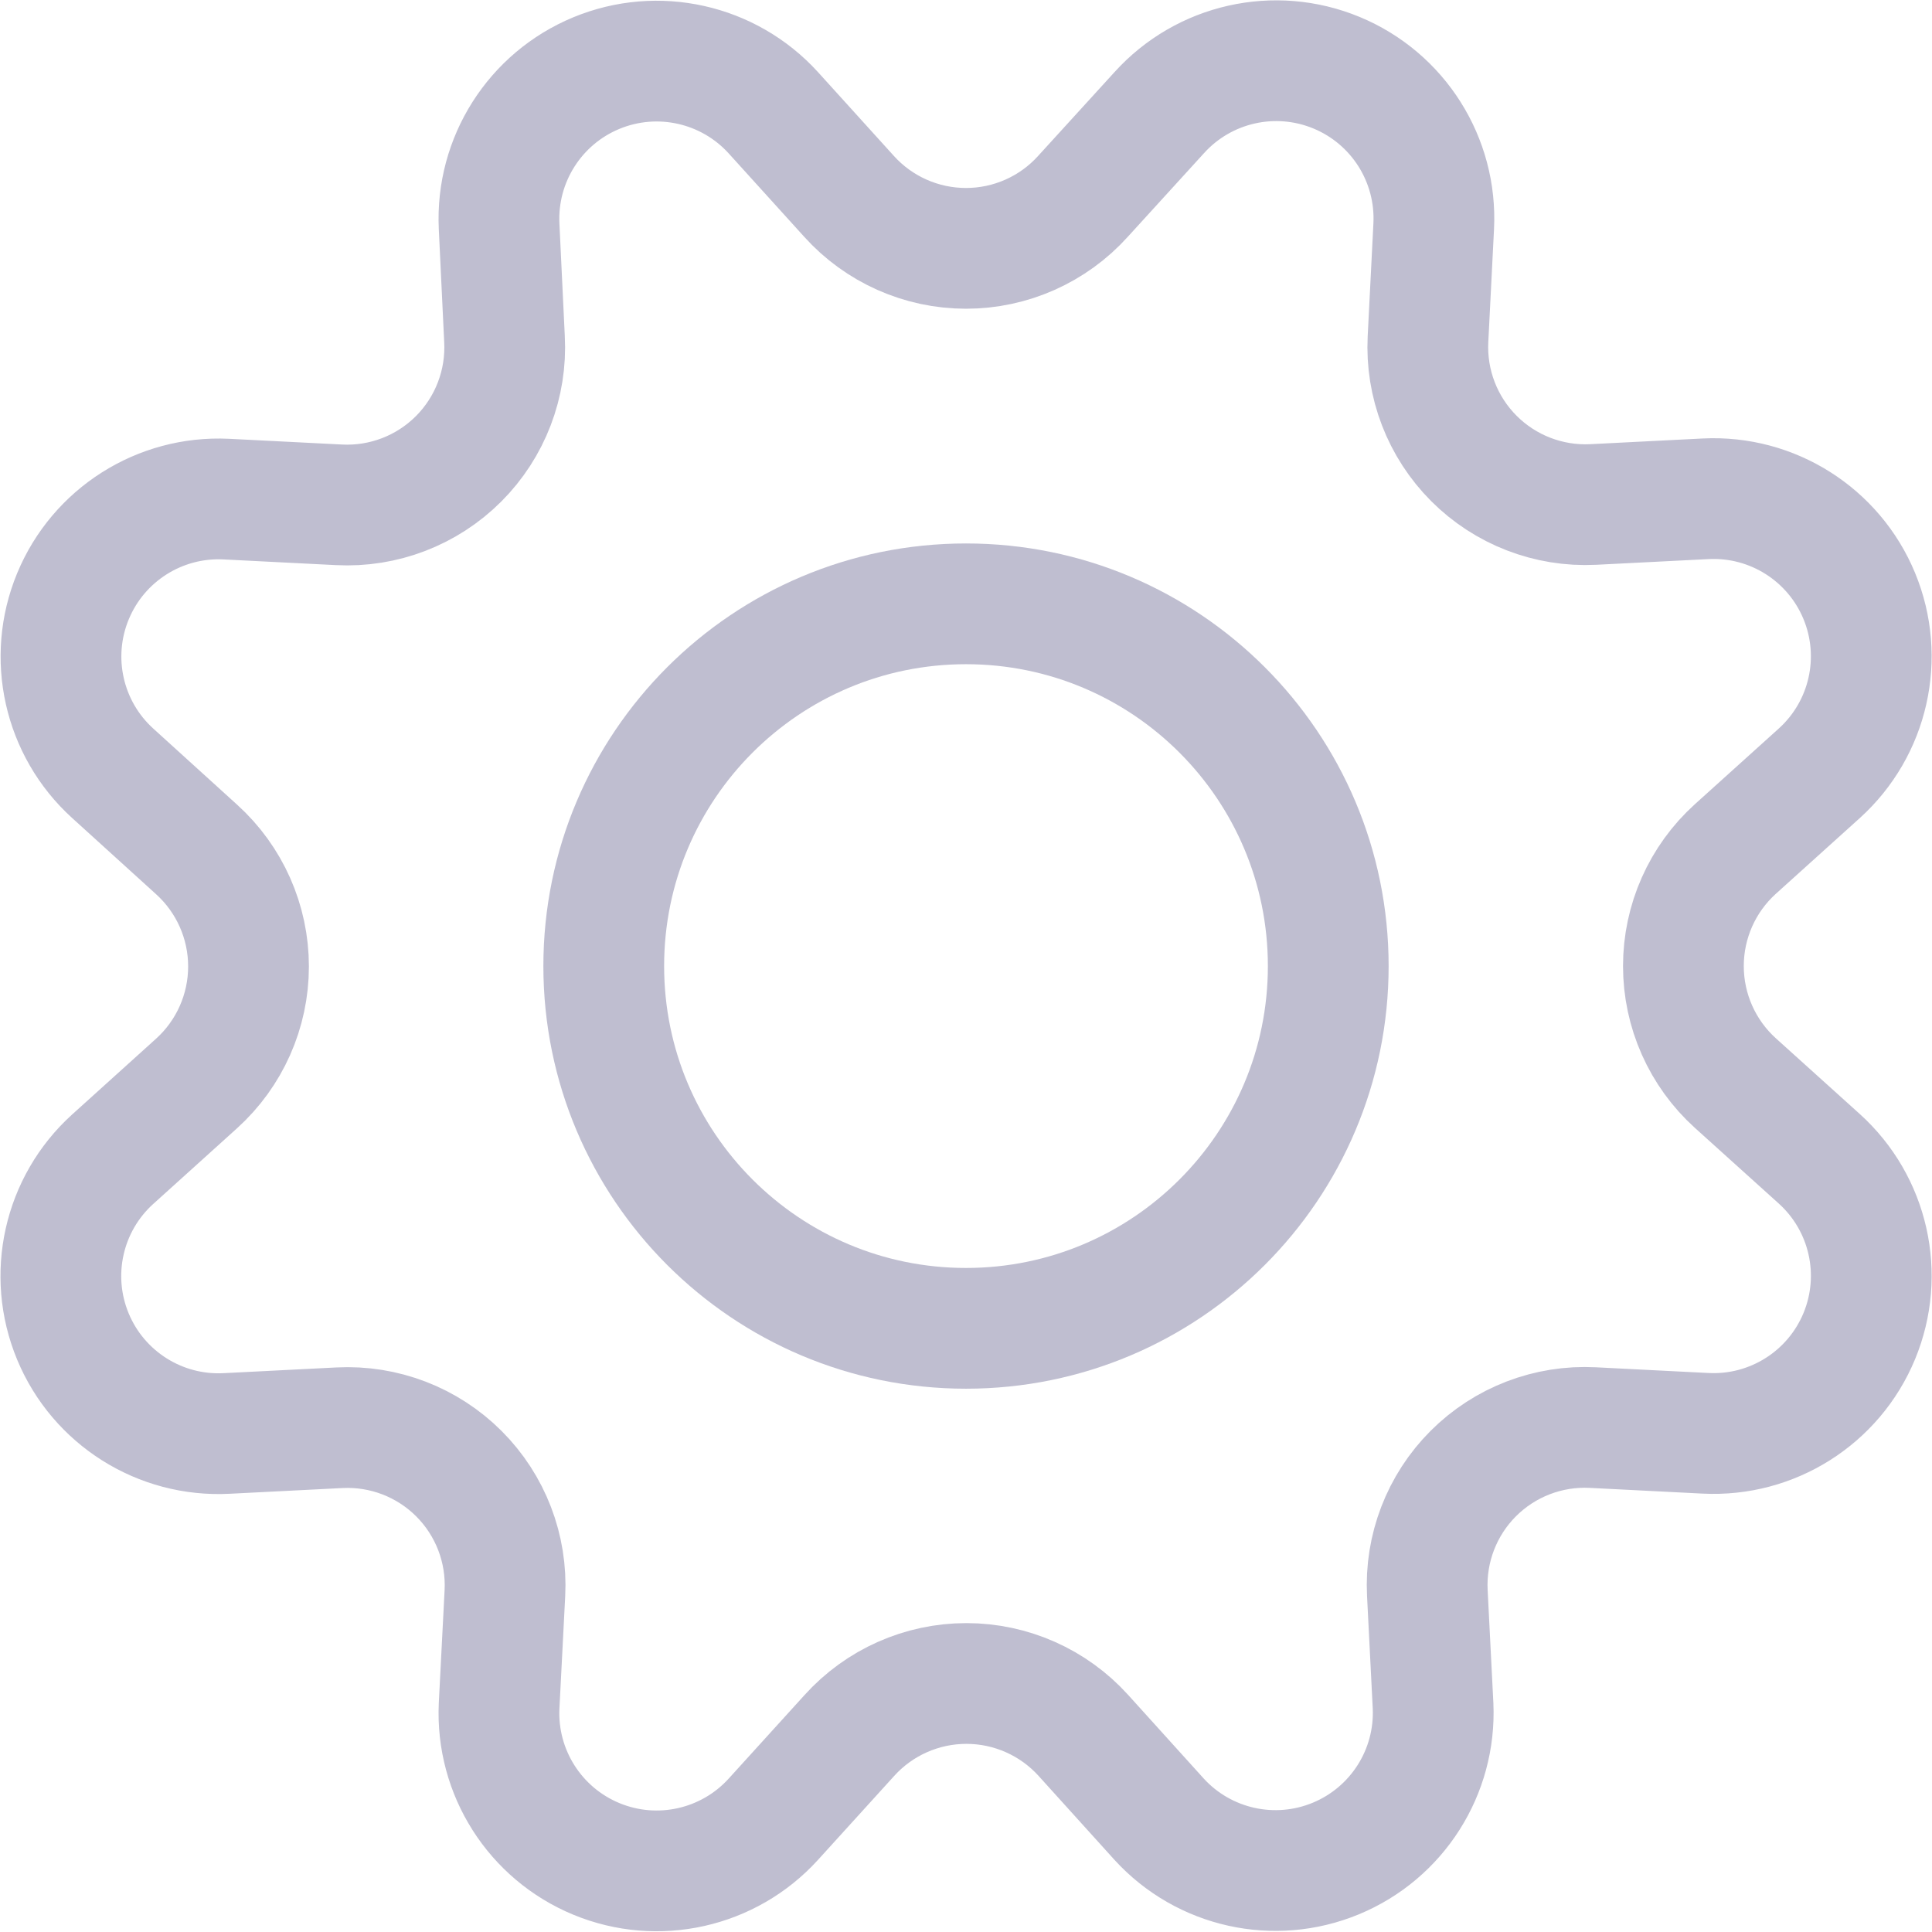
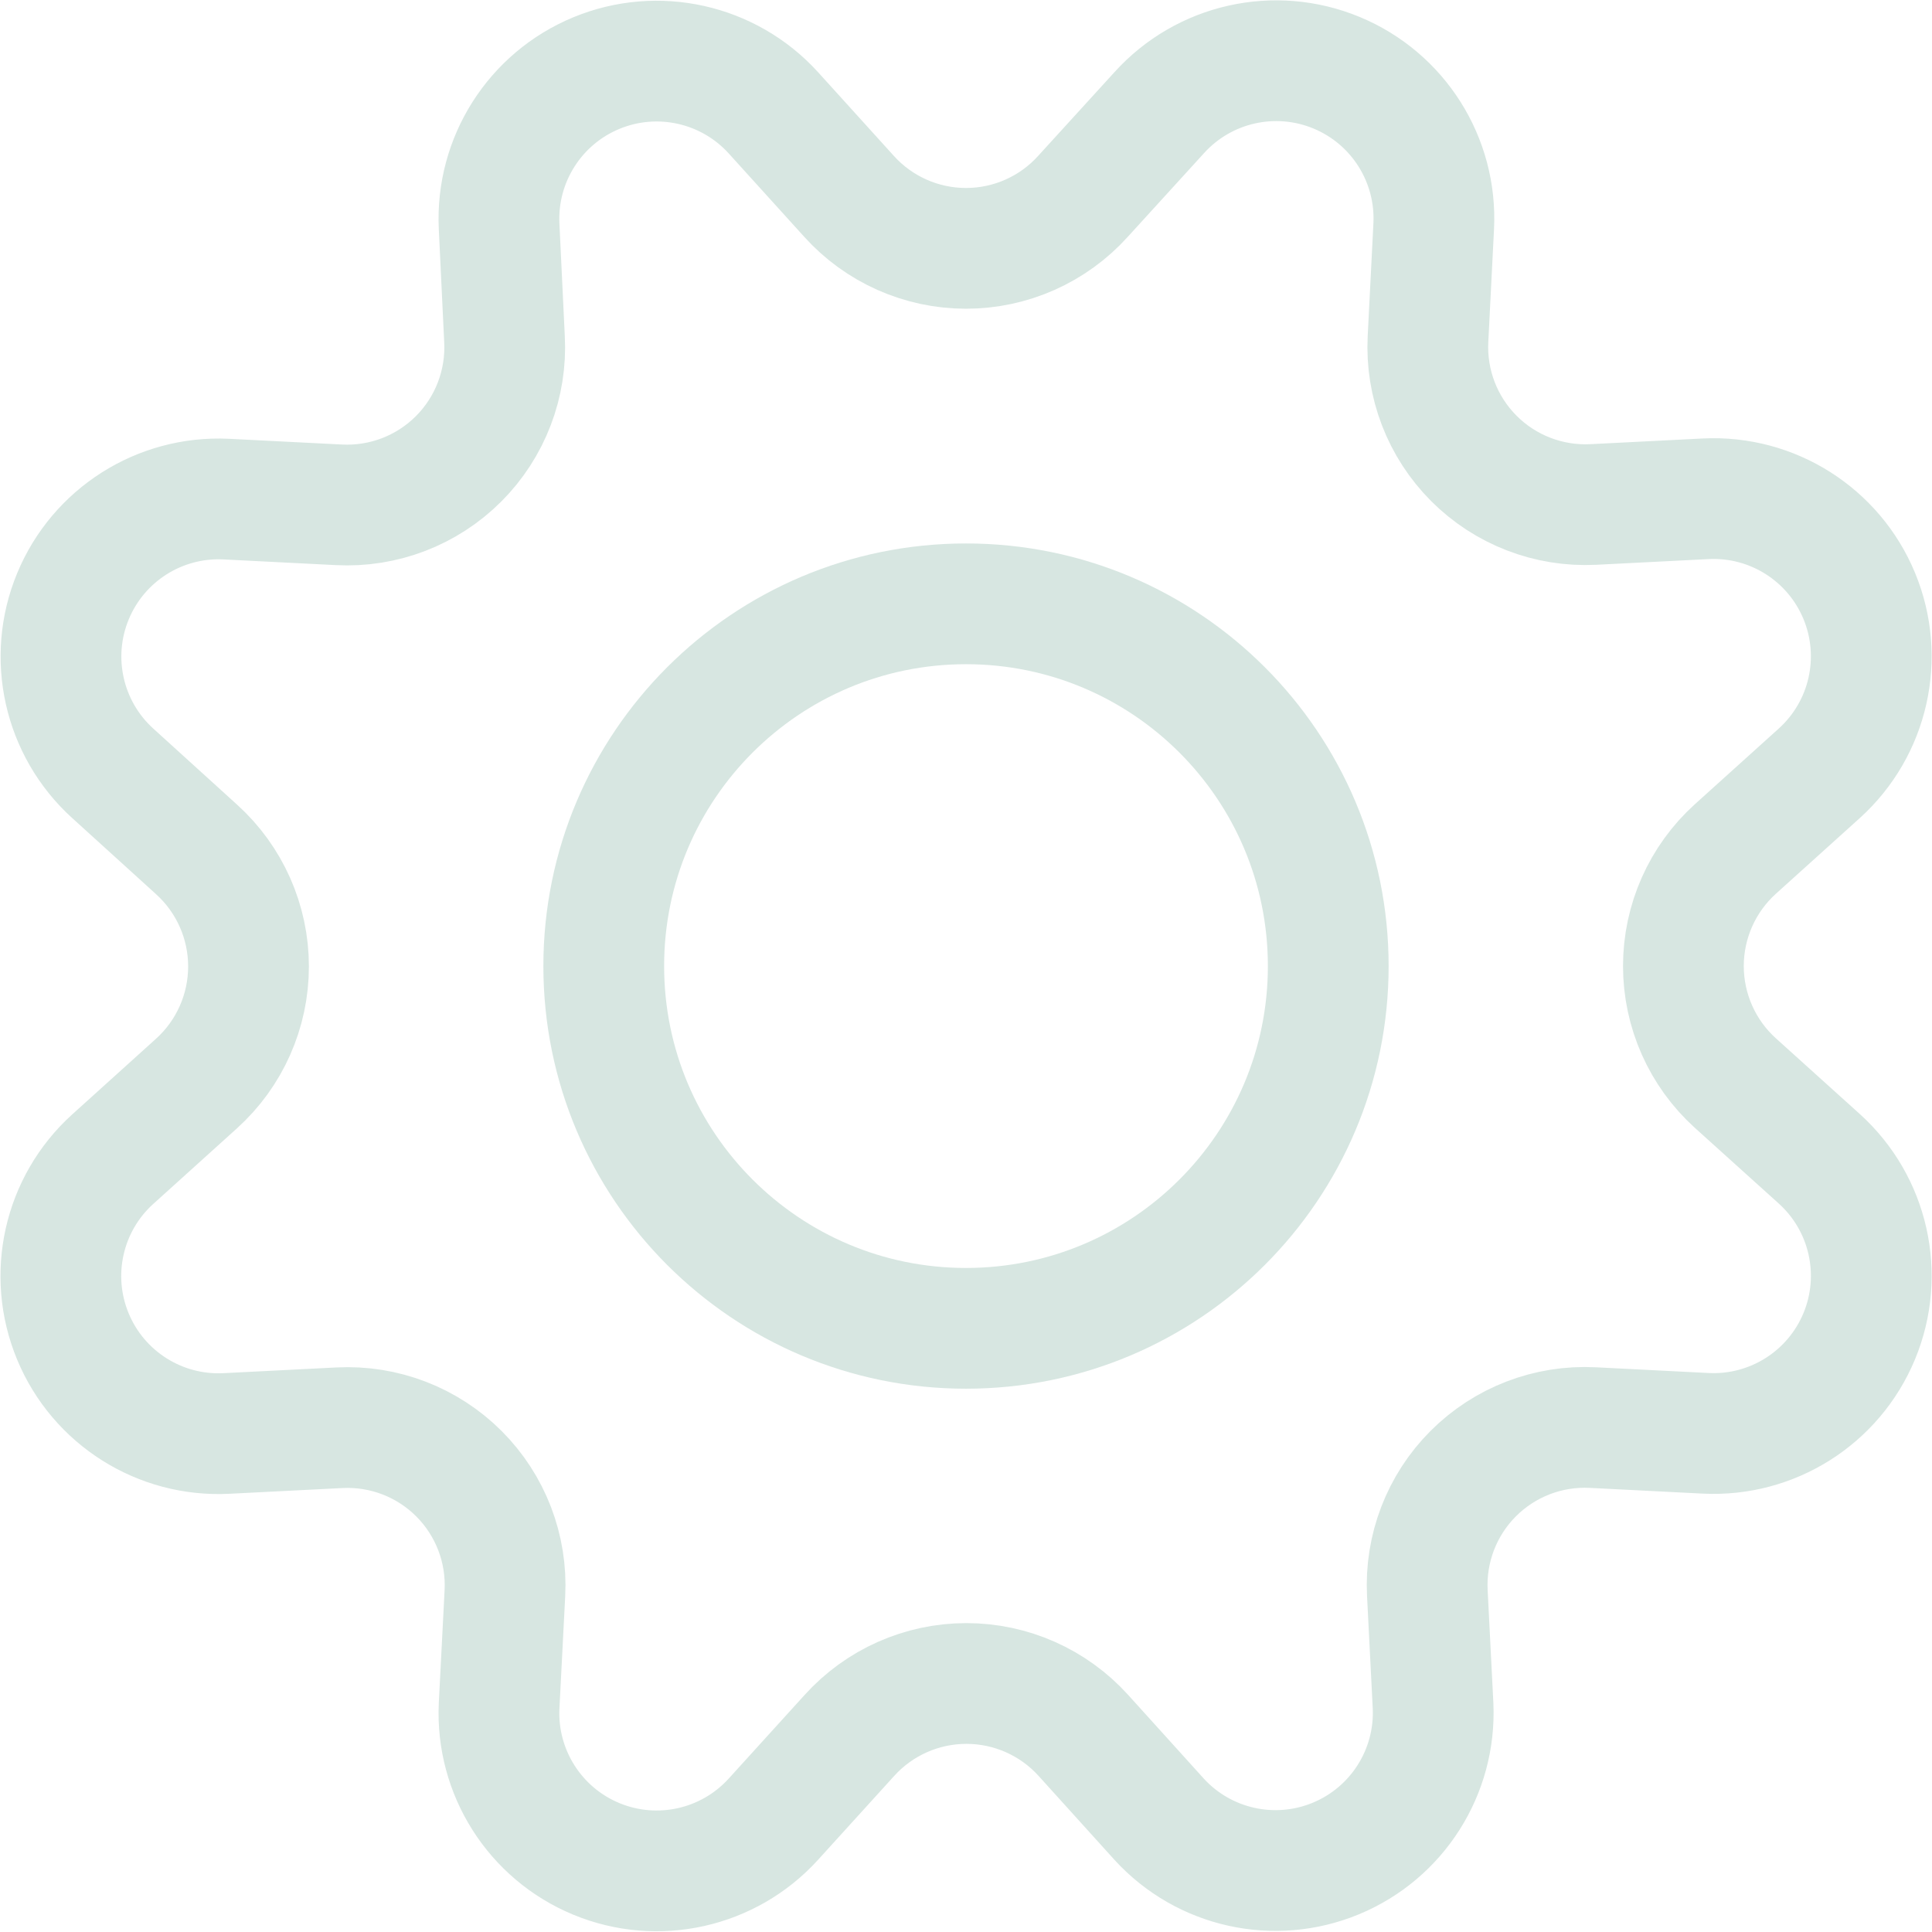
<svg xmlns="http://www.w3.org/2000/svg" viewBox="0 0 24 24" height="16" width="16" stroke-width="1.5">
-   <path d="M10.546,2.438a1.957,1.957,0,0,0,2.908,0L14.4,1.4a1.959,1.959,0,0,1,3.41,1.413l-.071,1.4A1.958,1.958,0,0,0,19.79,6.267l1.4-.071A1.959,1.959,0,0,1,22.6,9.606l-1.042.94a1.96,1.96,0,0,0,0,2.909l1.042.94a1.959,1.959,0,0,1-1.413,3.41l-1.4-.071a1.958,1.958,0,0,0-2.056,2.056l.071,1.4A1.959,1.959,0,0,1,14.4,22.6l-.941-1.041a1.959,1.959,0,0,0-2.908,0L9.606,22.6A1.959,1.959,0,0,1,6.2,21.192l.072-1.4a1.958,1.958,0,0,0-2.056-2.056l-1.4.071A1.958,1.958,0,0,1,1.4,14.4l1.041-.94a1.96,1.96,0,0,0,0-2.909L1.4,9.606A1.958,1.958,0,0,1,2.809,6.2l1.4.071A1.958,1.958,0,0,0,6.267,4.211L6.2,2.81A1.959,1.959,0,0,1,9.606,1.4Z" fill="none" stroke="#bfbed0" stroke-linecap="round" stroke-linejoin="round" />
-   <path d="M7.500 12.001 A4.500 4.500 0 1 0 16.500 12.001 A4.500 4.500 0 1 0 7.500 12.001 Z" fill="none" stroke="#bfbed0" stroke-linecap="round" stroke-linejoin="round" />
+   <path d="M10.546,2.438a1.957,1.957,0,0,0,2.908,0L14.4,1.4a1.959,1.959,0,0,1,3.41,1.413l-.071,1.4A1.958,1.958,0,0,0,19.79,6.267l1.4-.071A1.959,1.959,0,0,1,22.6,9.606l-1.042.94a1.96,1.96,0,0,0,0,2.909l1.042.94a1.959,1.959,0,0,1-1.413,3.41l-1.4-.071a1.958,1.958,0,0,0-2.056,2.056l.071,1.4A1.959,1.959,0,0,1,14.4,22.6l-.941-1.041a1.959,1.959,0,0,0-2.908,0L9.606,22.6A1.959,1.959,0,0,1,6.2,21.192l.072-1.4a1.958,1.958,0,0,0-2.056-2.056l-1.4.071A1.958,1.958,0,0,1,1.4,14.4l1.041-.94a1.96,1.96,0,0,0,0-2.909L1.4,9.606A1.958,1.958,0,0,1,2.809,6.2l1.4.071A1.958,1.958,0,0,0,6.267,4.211L6.2,2.81A1.959,1.959,0,0,1,9.606,1.4Z" fill="none" stroke="#d7e6e1" stroke-linecap="round" stroke-linejoin="round" />
+   <path d="M7.500 12.001 A4.500 4.500 0 1 0 16.500 12.001 A4.500 4.500 0 1 0 7.500 12.001 Z" fill="none" stroke="#d7e6e1" stroke-linecap="round" stroke-linejoin="round" />
</svg>
